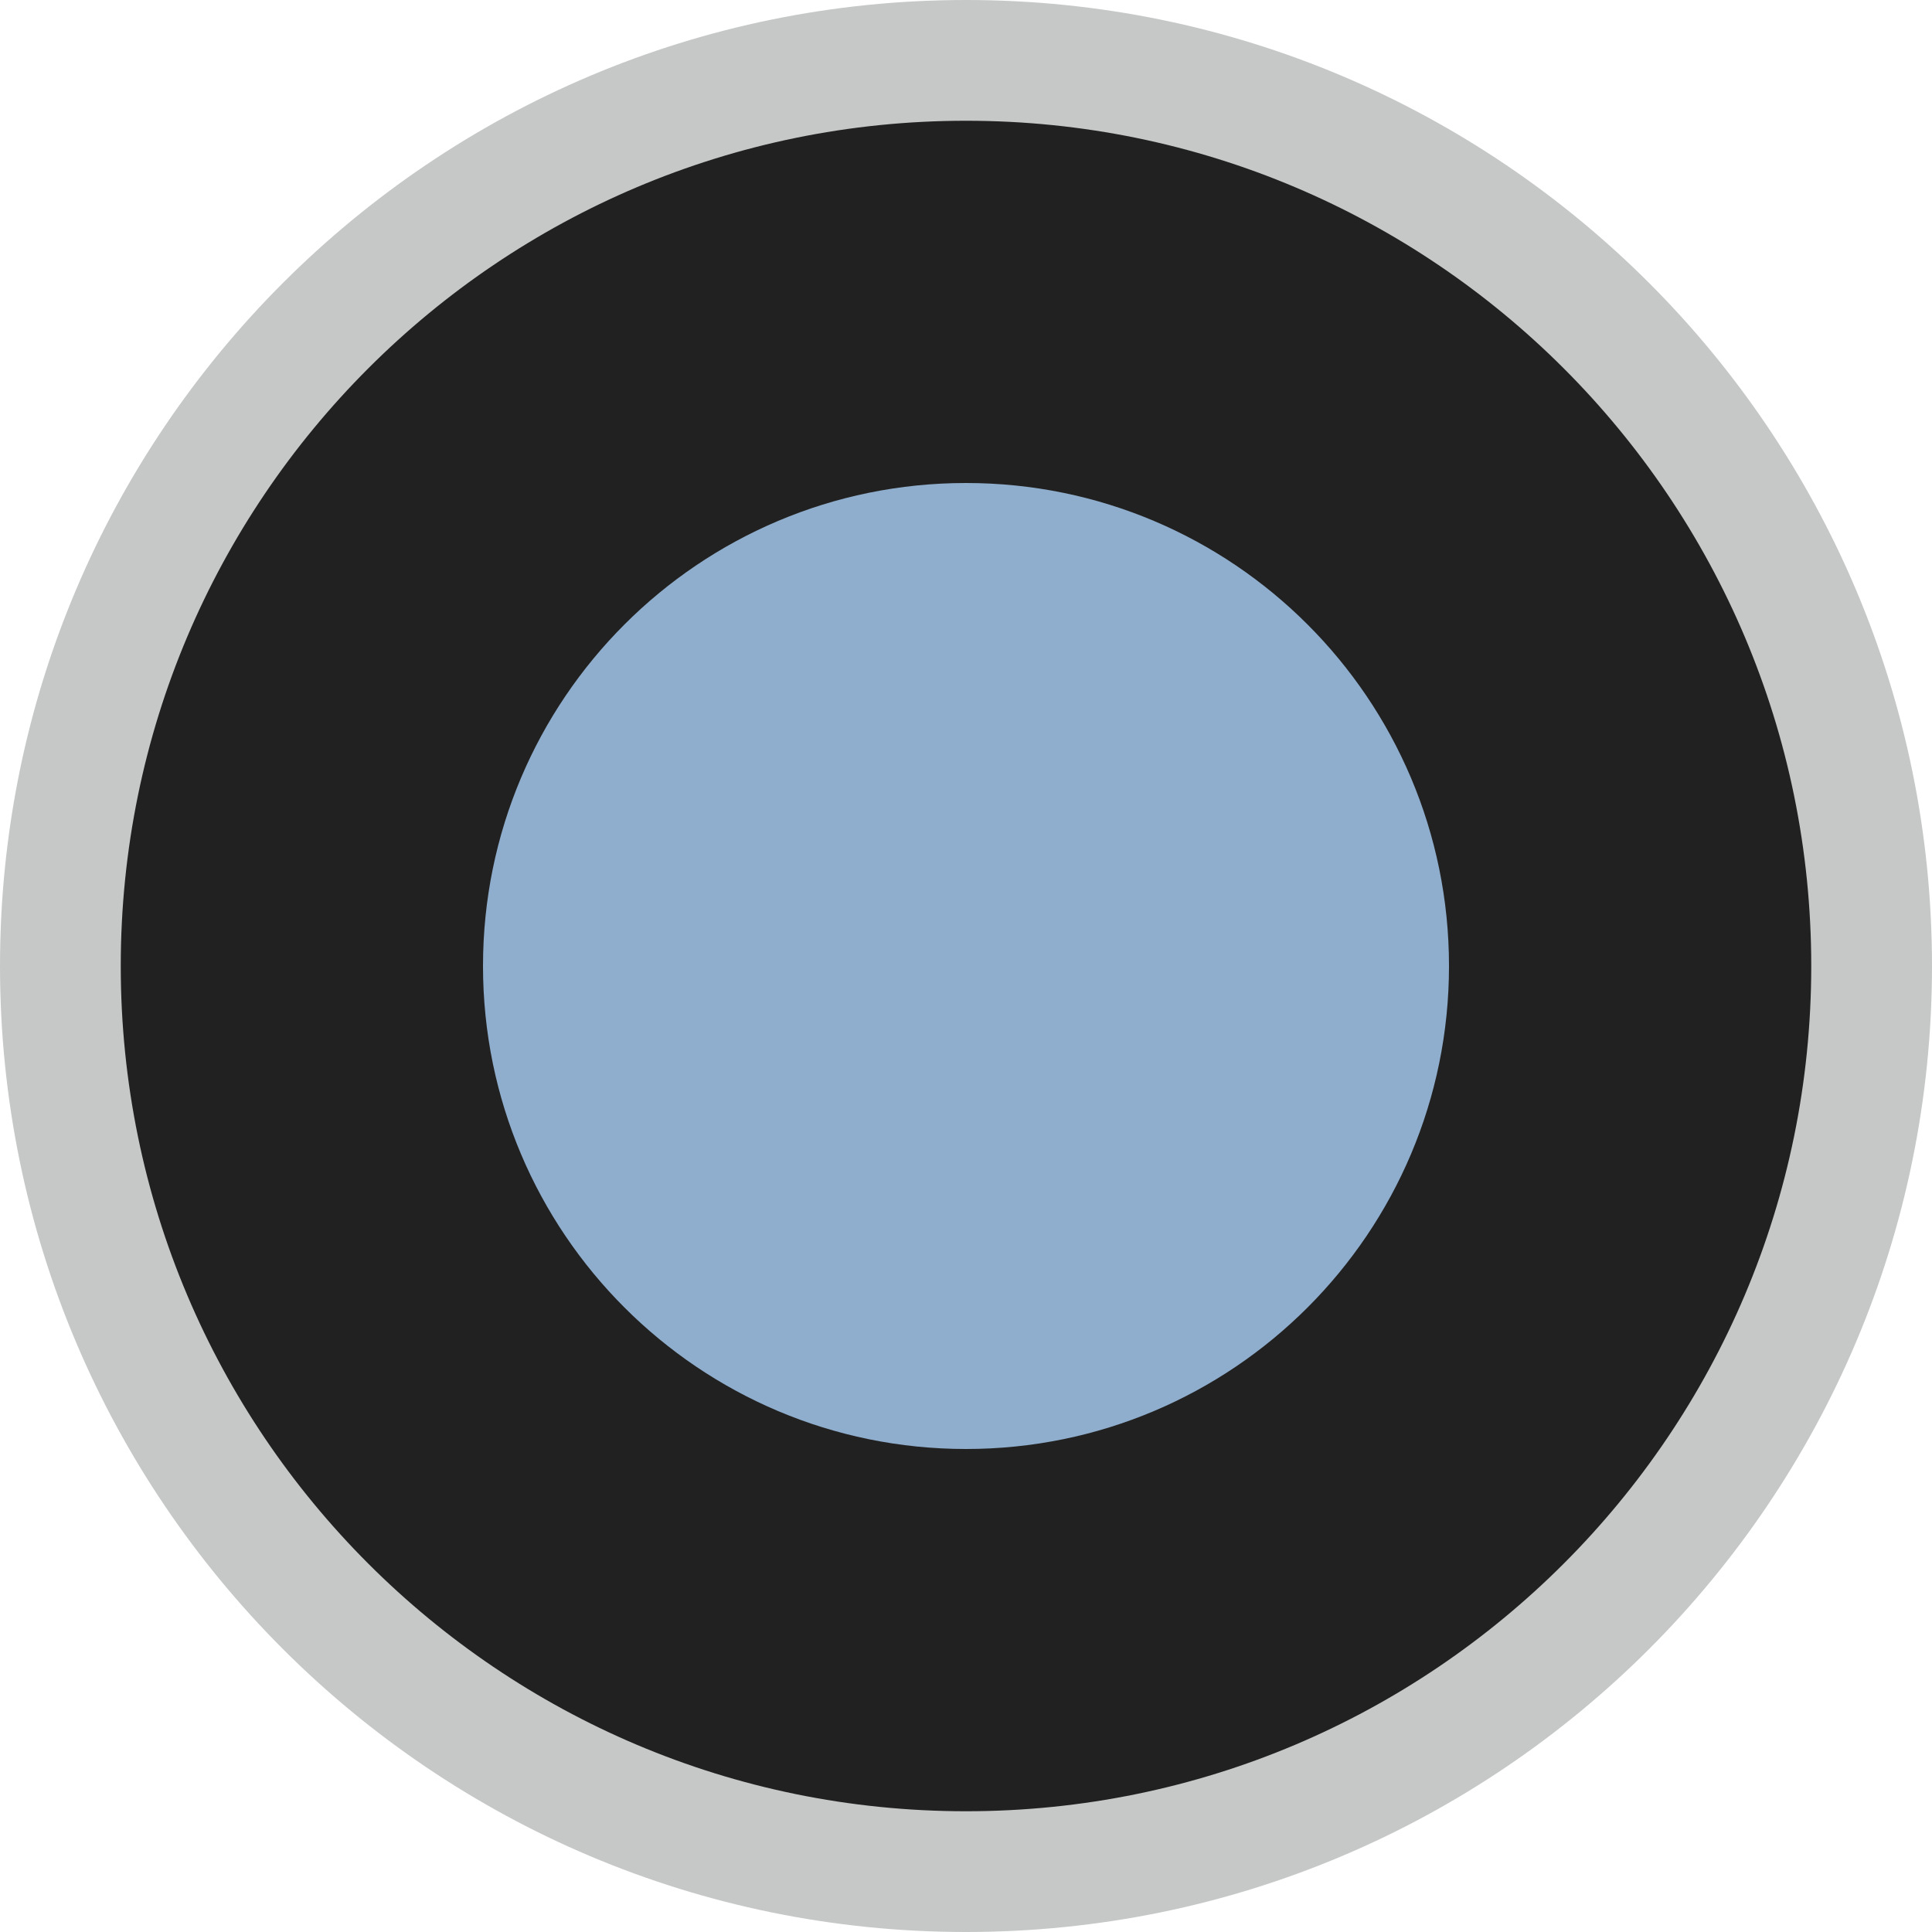
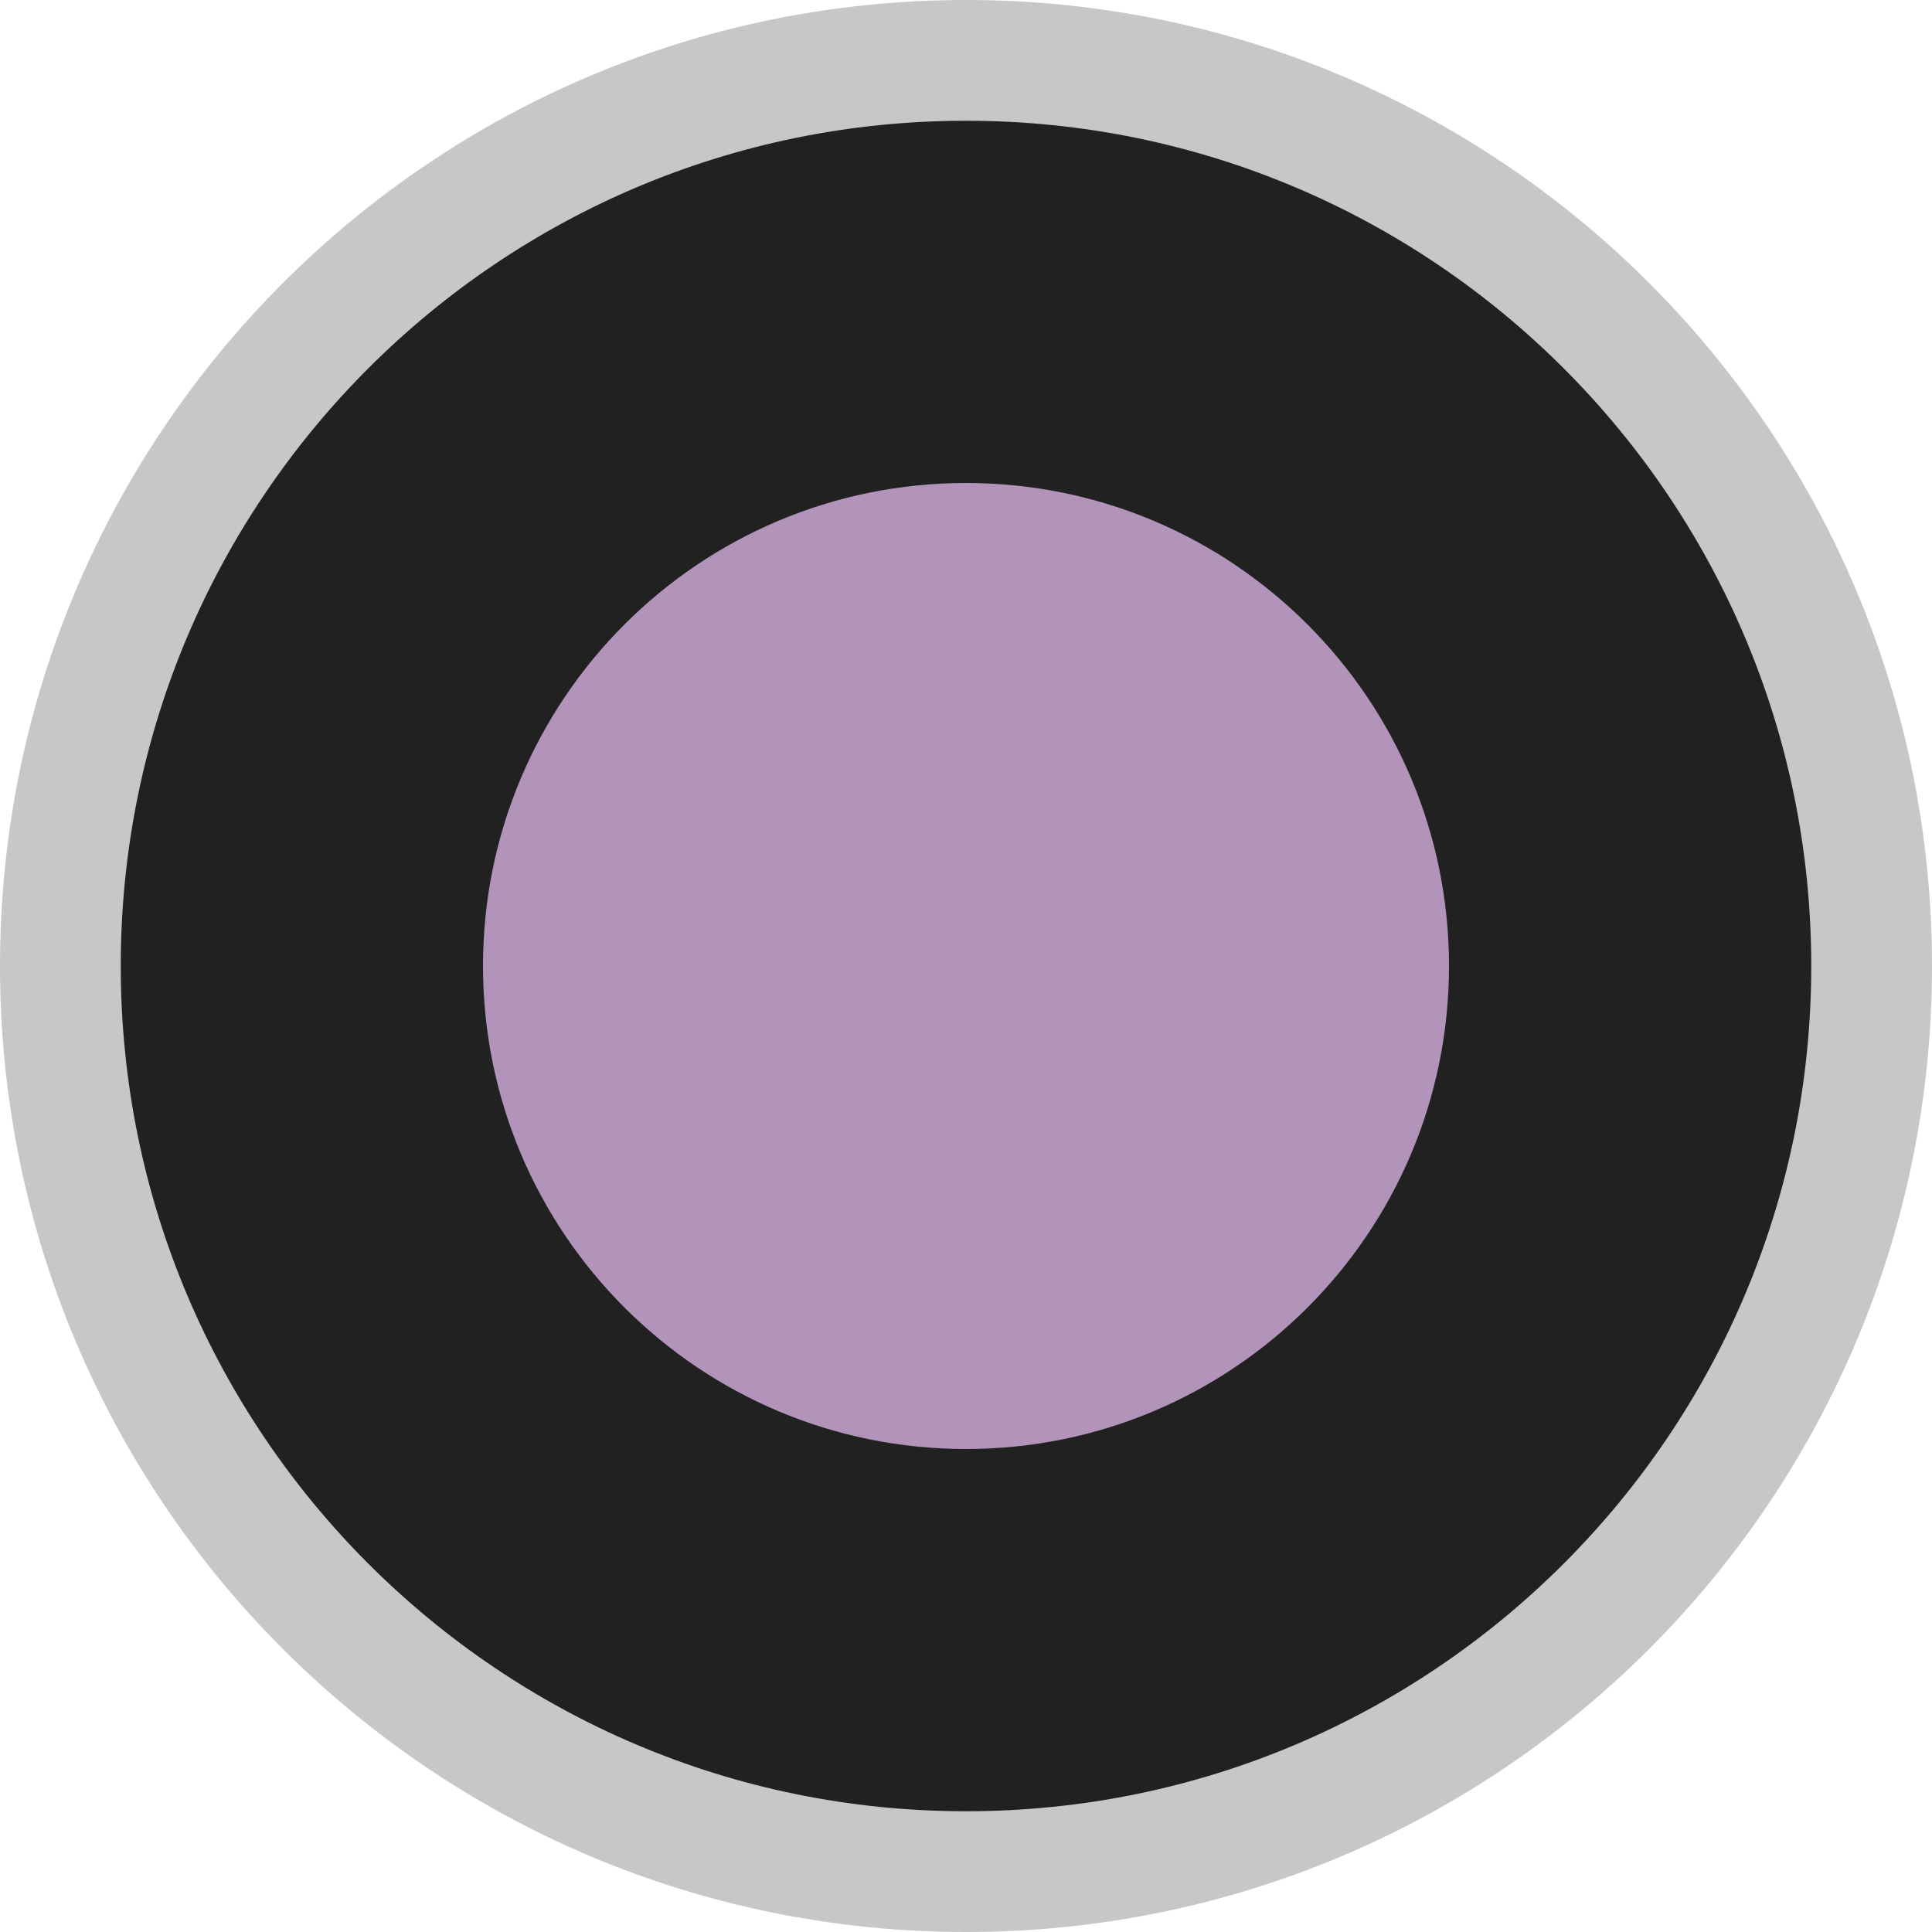
<svg xmlns="http://www.w3.org/2000/svg" xmlns:xlink="http://www.w3.org/1999/xlink" width="16" height="16" viewBox="0 0 16 16" id="svg4140" version="1.1">
  <defs id="defs4142">
    <linearGradient id="linearGradient4692">
      <stop style="stop-color:#212121;stop-opacity:1" offset="0" id="stop4694" />
      <stop style="stop-color:#212121;stop-opacity:1" offset="1" id="stop4696" />
    </linearGradient>
    <linearGradient xlink:href="#linearGradient4692" id="linearGradient4698" x1="8" y1="1037.362" x2="8" y2="1044.362" gradientUnits="userSpaceOnUse" />
  </defs>
  <g id="layer1" transform="translate(0,-1036.362)">
    <circle style="fill:url(#linearGradient4698);fill-opacity:1;stroke:#c5c8c6;stroke-width:1;stroke-linecap:round;stroke-linejoin:round;stroke-miterlimit:4;stroke-dasharray:none;stroke-opacity:1" id="path4690" cx="8" cy="1044.362" r="7.5" />
-     <circle style="fill:#8fadcc;fill-opacity:1;stroke:none;stroke-width:1;stroke-linecap:round;stroke-linejoin:round;stroke-miterlimit:4;stroke-dasharray:none;stroke-opacity:1" id="path4741" cx="8" cy="1044.362" r="4" />
+     <circle style="fill:#b294bb;fill-opacity:1;stroke:none;stroke-width:1;stroke-linecap:round;stroke-linejoin:round;stroke-miterlimit:4;stroke-dasharray:none;stroke-opacity:1" id="path4741" cx="8" cy="1044.362" r="4" />
  </g>
</svg>
